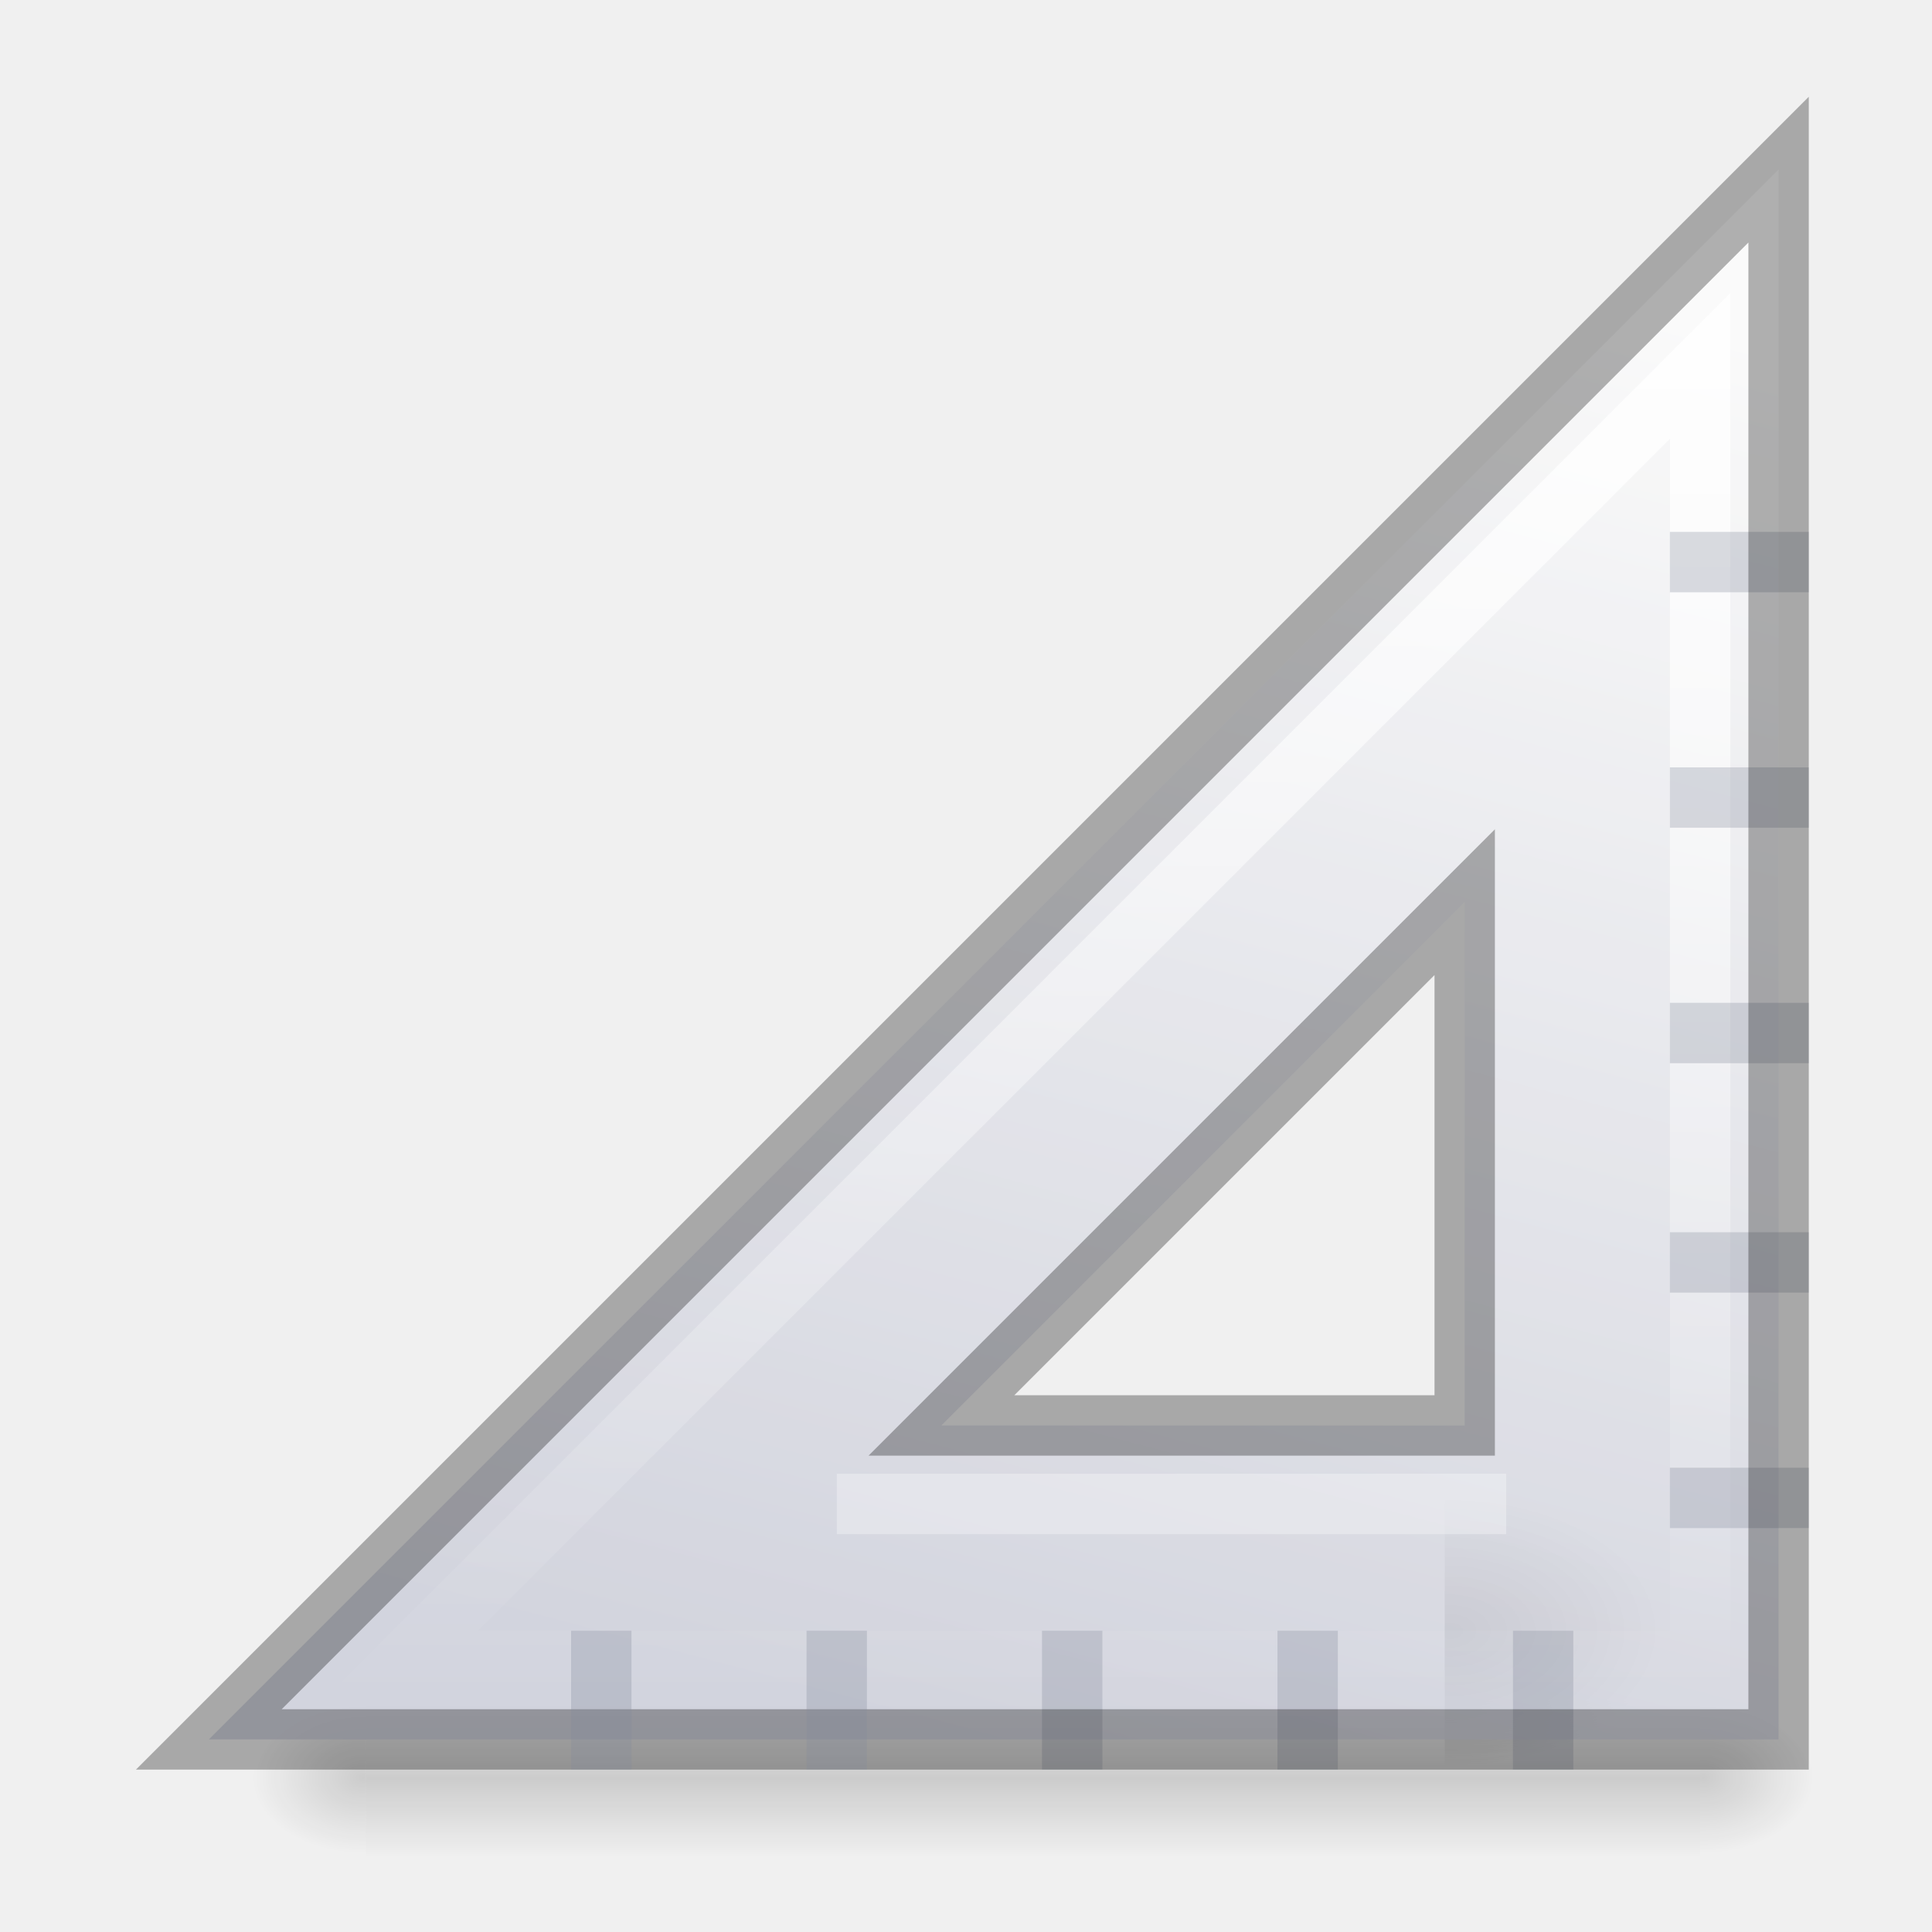
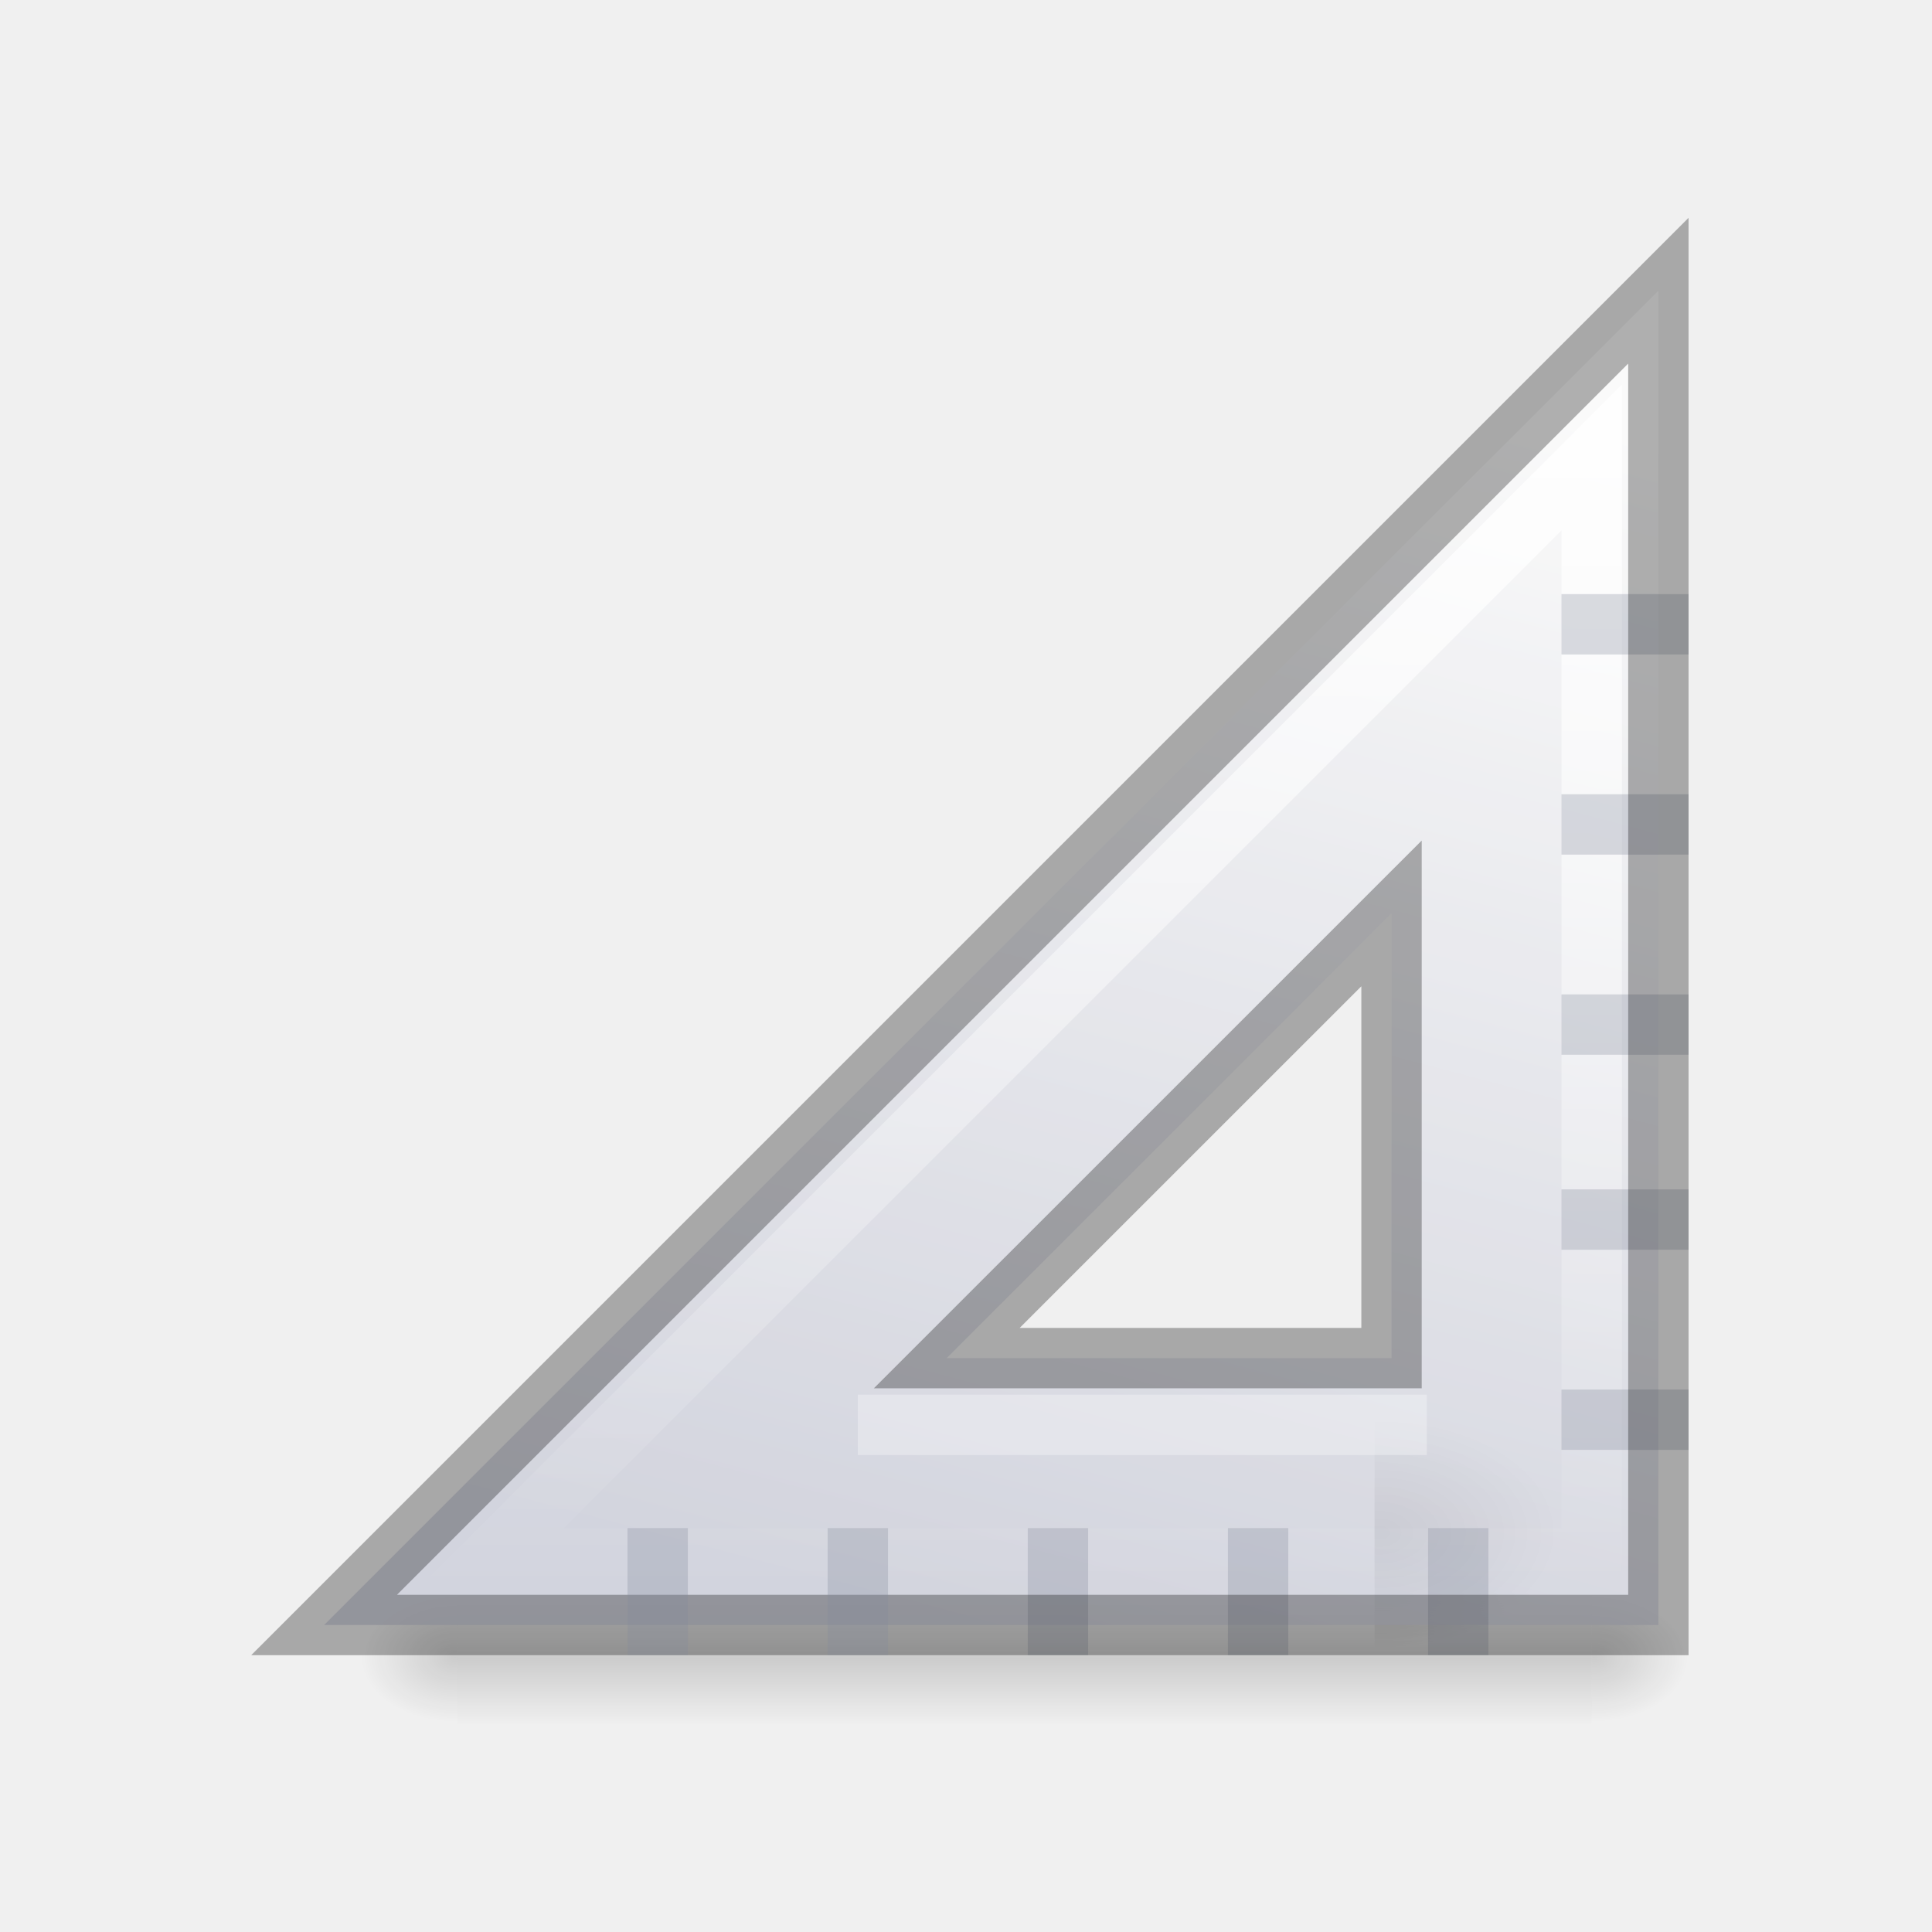
<svg xmlns="http://www.w3.org/2000/svg" xmlns:xlink="http://www.w3.org/1999/xlink" id="svg4006" height="32" width="32" version="1.1">
  <defs id="defs4008">
-     <linearGradient gradientTransform="matrix(1.729,0,0,-1.729,-48.94266,61.06303)" gradientUnits="userSpaceOnUse" xlink:href="#linearGradient3428" id="linearGradient3054" y2="19.03" x2="40.458" y1="31.812" x1="40.458" />
+     <linearGradient gradientTransform="matrix(1.46965,0,0,-1.46965,-39.1741,54.33073)" gradientUnits="userSpaceOnUse" xlink:href="#linearGradient3428" id="linearGradient3054" y2="19.03" x2="40.458" y1="31.812" x1="40.458" />
    <linearGradient id="linearGradient3428">
      <stop offset="0" style="stop-color:#ffffff;stop-opacity:1" id="stop3430" />
      <stop offset="1" style="stop-color:#ffffff;stop-opacity:0" id="stop3432" />
    </linearGradient>
-     <linearGradient gradientTransform="matrix(1.733333,0,0,-1.733333,-49.40737,60.87629)" gradientUnits="userSpaceOnUse" xlink:href="#linearGradient3412" id="linearGradient3057" y2="18.124" x2="38.972" y1="32.537" x1="42.784" />
+     <linearGradient gradientTransform="matrix(1.473333,0,0,-1.473333,-39.5691,54.172)" gradientUnits="userSpaceOnUse" xlink:href="#linearGradient3412" id="linearGradient3057" y2="18.124" x2="38.972" y1="32.537" x1="42.784" />
    <linearGradient id="linearGradient3412">
      <stop offset="0" style="stop-color:#fcfcfc;stop-opacity:1" id="stop3414" />
      <stop offset="1" style="stop-color:#cbcdd9;stop-opacity:1" id="stop3416" />
    </linearGradient>
-     <radialGradient gradientTransform="matrix(0.02995194,0,0,0.01911029,5.878447,17.71185)" gradientUnits="userSpaceOnUse" xlink:href="#linearGradient5060-8" id="radialGradient3060" fy="486.648" fx="605.714" r="117.143" cy="486.648" cx="605.714" />
+     <radialGradient gradientTransform="matrix(0.02545915,0,0,0.01624375,7.423839,17.48223)" gradientUnits="userSpaceOnUse" xlink:href="#linearGradient5060-8" id="radialGradient3060" fy="486.648" fx="605.714" r="117.143" cy="486.648" cx="605.714" />
    <linearGradient id="linearGradient5060-8">
      <stop offset="0" style="stop-color:#000000;stop-opacity:1" id="stop5062-8" />
      <stop offset="1" style="stop-color:#000000;stop-opacity:0" id="stop5064-6" />
    </linearGradient>
    <linearGradient gradientTransform="matrix(0.0352071,0,0,0.0082353,-0.7248189,10.98054)" gradientUnits="userSpaceOnUse" xlink:href="#linearGradient5048-2-2" id="linearGradient12979" y2="609.505" x2="302.857" y1="366.648" x1="302.857" />
    <linearGradient id="linearGradient5048-2-2">
      <stop offset="0" style="stop-color:#000000;stop-opacity:0" id="stop5050-3-3" />
      <stop offset="0.5" style="stop-color:#000000;stop-opacity:1" id="stop5056-5-7" />
      <stop offset="1" style="stop-color:#000000;stop-opacity:0" id="stop5052-02-4" />
    </linearGradient>
    <radialGradient gradientTransform="matrix(-0.01204859,0,0,0.0082353,10.76124,10.98055)" gradientUnits="userSpaceOnUse" xlink:href="#linearGradient5060-2-47" id="radialGradient4968-3" fy="486.648" fx="605.714" r="117.143" cy="486.648" cx="605.714" />
    <linearGradient id="linearGradient5060-2-47">
      <stop offset="0" style="stop-color:#000000;stop-opacity:1" id="stop5062-2-8" />
      <stop offset="1" style="stop-color:#000000;stop-opacity:0" id="stop5064-2-5" />
    </linearGradient>
    <radialGradient gradientTransform="matrix(0.01204859,0,0,0.0082353,13.23882,10.98055)" gradientUnits="userSpaceOnUse" xlink:href="#linearGradient5060-2-47" id="radialGradient4004" fy="486.648" fx="605.714" r="117.143" cy="486.648" cx="605.714" />
  </defs>
-   <g transform="matrix(-1.3,0,0,1.3,32.70998,9.95962)" id="g3022" style="stroke-width:0.769;stroke-miterlimit:4;stroke-dasharray:none">
-     <rect width="17" height="2" x="3.5" y="14" id="rect2879-7" style="display:inline;overflow:visible;visibility:visible;opacity:0.15;fill:url(#linearGradient12979);fill-opacity:1;fill-rule:nonzero;stroke:none;stroke-width:0.769;marker:none;stroke-miterlimit:4;stroke-dasharray:none" />
-     <path d="m 3.5,14 c 0,0 0,2 0,2 -0.62,0.004 -1.5,-0.448 -1.5,-1 0,-0.552 0.692,-1 1.5,-1 z" id="path2881-0" style="display:inline;overflow:visible;visibility:visible;opacity:0.15;fill:url(#radialGradient4968-3);fill-opacity:1;fill-rule:nonzero;stroke:none;stroke-width:0.769;marker:none;stroke-miterlimit:4;stroke-dasharray:none" />
-     <path d="m 20.5,14 c 0,0 0,2 0,2 0.62,0.004 1.5,-0.448 1.5,-1 0,-0.552 -0.692,-1 -1.5,-1 z" id="path2883-3" style="display:inline;overflow:visible;visibility:visible;opacity:0.15;fill:url(#radialGradient4004);fill-opacity:1;fill-rule:nonzero;stroke:none;stroke-width:0.769;marker:none;stroke-miterlimit:4;stroke-dasharray:none" />
+   <g transform="matrix(-1.105,0,0,1.105,30.23064,10.89284)" id="g3022" style="stroke-width:0.905;stroke-miterlimit:4;stroke-dasharray:none">
+     <rect width="17" height="2" x="3.5" y="14" id="rect2879-7" style="display:inline;overflow:visible;visibility:visible;opacity:0.15;fill:url(#linearGradient12979);fill-opacity:1;fill-rule:nonzero;stroke:none;stroke-width:0.905;stroke-miterlimit:4;stroke-dasharray:none;marker:none" />
+     <path d="m 3.5,14 c 0,0 0,2 0,2 -0.62,0.004 -1.5,-0.448 -1.5,-1 0,-0.552 0.692,-1 1.5,-1 z" id="path2881-0" style="display:inline;overflow:visible;visibility:visible;opacity:0.15;fill:url(#radialGradient4968-3);fill-opacity:1;fill-rule:nonzero;stroke:none;stroke-width:0.905;stroke-miterlimit:4;stroke-dasharray:none;marker:none" />
+     <path d="m 20.5,14 c 0,0 0,2 0,2 0.62,0.004 1.5,-0.448 1.5,-1 0,-0.552 -0.692,-1 -1.5,-1 z" id="path2883-3" style="display:inline;overflow:visible;visibility:visible;opacity:0.15;fill:url(#radialGradient4004);fill-opacity:1;fill-rule:nonzero;stroke:none;stroke-width:0.905;stroke-miterlimit:4;stroke-dasharray:none;marker:none" />
  </g>
-   <path d="m 23.929,24.719 c 0,0 0,4.641 0,4.641 1.542,0.009 3.729,-1.04 3.729,-2.321 0,-1.281 -1.721,-2.32 -3.729,-2.32 z" id="path2883-1" style="display:inline;overflow:visible;visibility:visible;opacity:0.3;fill:url(#radialGradient3060);fill-opacity:1;fill-rule:nonzero;stroke:none;stroke-width:1;marker:none;stroke-miterlimit:4;stroke-dasharray:none" />
-   <path d="M 3.459,28.81 29.459,2.81 V 28.81 Z M 15.593,23.61 h 8.667 v -8.667 z" id="path3410" style="opacity:0.8;fill:url(#linearGradient3057);fill-opacity:1;fill-rule:evenodd;stroke:none;stroke-width:1;stroke-miterlimit:4;stroke-dasharray:none" />
-   <path d="m 6.71,27.51 21.45,-21.45 V 27.51 Z" id="path3424" style="opacity:0.8;fill:none;stroke:url(#linearGradient3054);stroke-width:1;stroke-linecap:butt;stroke-linejoin:miter;stroke-miterlimit:4;stroke-dasharray:none;stroke-opacity:1" />
-   <path d="m 17.759,27.51 v 1.3" id="path3082" style="opacity:0.3;fill:none;stroke:#83899a;stroke-width:1;stroke-linecap:square;stroke-linejoin:miter;stroke-opacity:1;stroke-miterlimit:4;stroke-dasharray:none" />
-   <path d="m 21.659,27.51 v 1.3" id="path3854" style="opacity:0.3;fill:none;stroke:#83899a;stroke-width:1;stroke-linecap:square;stroke-linejoin:miter;stroke-opacity:1;stroke-miterlimit:4;stroke-dasharray:none" />
-   <path d="m 25.559,27.51 v 1.3" id="path3856" style="opacity:0.3;fill:none;stroke:#83899a;stroke-width:1;stroke-linecap:square;stroke-linejoin:miter;stroke-opacity:1;stroke-miterlimit:4;stroke-dasharray:none" />
-   <path d="M 29.46,17.11 H 28.159" id="path3858" style="opacity:0.3;fill:none;stroke:#83899a;stroke-width:1;stroke-linecap:square;stroke-linejoin:miter;stroke-opacity:1;stroke-miterlimit:4;stroke-dasharray:none" />
-   <path d="M 29.46,24.81 H 28.159" id="path3860" style="opacity:0.3;fill:none;stroke:#83899a;stroke-width:1;stroke-linecap:square;stroke-linejoin:miter;stroke-opacity:1;stroke-miterlimit:4;stroke-dasharray:none" />
-   <path d="M 29.46,13.21 H 28.159" id="path3862" style="opacity:0.3;fill:none;stroke:#83899a;stroke-width:1;stroke-linecap:square;stroke-linejoin:miter;stroke-opacity:1;stroke-miterlimit:4;stroke-dasharray:none" />
-   <path d="M 29.46,20.91 H 28.159" id="path3858-1" style="opacity:0.3;fill:none;stroke:#83899a;stroke-width:1;stroke-linecap:square;stroke-linejoin:miter;stroke-opacity:1;stroke-miterlimit:4;stroke-dasharray:none" />
-   <path d="M 29.46,9.31 H 28.159" id="path3858-8" style="opacity:0.3;fill:none;stroke:#83899a;stroke-width:1;stroke-linecap:square;stroke-linejoin:miter;stroke-opacity:1;stroke-miterlimit:4;stroke-dasharray:none" />
-   <path d="M 3.459,28.81 29.459,2.81 V 28.81 Z M 15.593,23.61 h 8.667 v -8.667 z" id="path3410-4" style="opacity:0.3;fill:none;stroke:#000000;stroke-width:1;stroke-linecap:butt;stroke-linejoin:miter;stroke-miterlimit:4;stroke-dasharray:none;stroke-opacity:1" />
-   <path d="m 9.959,27.51 v 1.3" id="path3082-2" style="opacity:0.3;fill:none;stroke:#83899a;stroke-width:1;stroke-linecap:square;stroke-linejoin:miter;stroke-opacity:1;stroke-miterlimit:4;stroke-dasharray:none" />
-   <path d="m 13.859,27.51 v 1.3" id="path3854-2" style="opacity:0.3;fill:none;stroke:#83899a;stroke-width:1;stroke-linecap:square;stroke-linejoin:miter;stroke-opacity:1;stroke-miterlimit:4;stroke-dasharray:none" />
-   <path d="M 13.86,24.91 H 24.947 Z" id="path3424-1" style="opacity:0.3;fill:none;stroke:#ffffff;stroke-width:1;stroke-linecap:butt;stroke-linejoin:miter;stroke-miterlimit:4;stroke-dasharray:none;stroke-opacity:1" />
+   <path d="m 22.767,23.438 c 0,0 0,3.945 0,3.945 1.311,0.007 3.17,-0.884 3.17,-1.973 0,-1.089 -1.463,-1.972 -3.17,-1.972 z" id="path2883-1" style="display:inline;overflow:visible;visibility:visible;opacity:0.3;fill:url(#radialGradient3060);fill-opacity:1;fill-rule:nonzero;stroke:none;stroke-width:1;stroke-miterlimit:4;stroke-dasharray:none;marker:none" />
+   <path d="M 5.368,26.915 27.468,4.815 V 26.915 Z M 15.681,22.495 h 7.367 V 15.129 Z" id="path3410" style="opacity:0.8;fill:url(#linearGradient3057);fill-opacity:1;fill-rule:evenodd;stroke:none;stroke-width:1;stroke-miterlimit:4;stroke-dasharray:none" />
+   <path d="M 8.131,25.81 26.363,7.578 v 18.233 z" id="path3424" style="opacity:0.8;fill:none;stroke:url(#linearGradient3054);stroke-width:1;stroke-linecap:butt;stroke-linejoin:miter;stroke-miterlimit:4;stroke-dasharray:none;stroke-opacity:1" />
+   <path d="m 17.523,25.81 v 1.105" id="path3082" style="opacity:0.3;fill:none;stroke:#83899a;stroke-width:1;stroke-linecap:square;stroke-linejoin:miter;stroke-miterlimit:4;stroke-dasharray:none;stroke-opacity:1" />
+   <path d="m 20.838,25.81 v 1.105" id="path3854" style="opacity:0.3;fill:none;stroke:#83899a;stroke-width:1;stroke-linecap:square;stroke-linejoin:miter;stroke-miterlimit:4;stroke-dasharray:none;stroke-opacity:1" />
+   <path d="m 24.153,25.81 v 1.105" id="path3856" style="opacity:0.3;fill:none;stroke:#83899a;stroke-width:1;stroke-linecap:square;stroke-linejoin:miter;stroke-miterlimit:4;stroke-dasharray:none;stroke-opacity:1" />
+   <path d="M 27.468,16.97 H 26.363" id="path3858" style="opacity:0.3;fill:none;stroke:#83899a;stroke-width:1;stroke-linecap:square;stroke-linejoin:miter;stroke-miterlimit:4;stroke-dasharray:none;stroke-opacity:1" />
+   <path d="M 27.468,23.515 H 26.363" id="path3860" style="opacity:0.3;fill:none;stroke:#83899a;stroke-width:1;stroke-linecap:square;stroke-linejoin:miter;stroke-miterlimit:4;stroke-dasharray:none;stroke-opacity:1" />
+   <path d="M 27.468,13.655 H 26.363" id="path3862" style="opacity:0.3;fill:none;stroke:#83899a;stroke-width:1;stroke-linecap:square;stroke-linejoin:miter;stroke-miterlimit:4;stroke-dasharray:none;stroke-opacity:1" />
+   <path d="M 27.468,20.2 H 26.363" id="path3858-1" style="opacity:0.3;fill:none;stroke:#83899a;stroke-width:1;stroke-linecap:square;stroke-linejoin:miter;stroke-miterlimit:4;stroke-dasharray:none;stroke-opacity:1" />
+   <path d="M 27.468,10.34 H 26.363" id="path3858-8" style="opacity:0.3;fill:none;stroke:#83899a;stroke-width:1;stroke-linecap:square;stroke-linejoin:miter;stroke-miterlimit:4;stroke-dasharray:none;stroke-opacity:1" />
+   <path d="M 5.368,26.915 27.468,4.815 V 26.915 Z M 15.681,22.495 h 7.367 V 15.129 Z" id="path3410-4" style="opacity:0.3;fill:none;stroke:#000000;stroke-width:1;stroke-linecap:butt;stroke-linejoin:miter;stroke-miterlimit:4;stroke-dasharray:none;stroke-opacity:1" />
+   <path d="m 10.893,25.81 v 1.105" id="path3082-2" style="opacity:0.3;fill:none;stroke:#83899a;stroke-width:1;stroke-linecap:square;stroke-linejoin:miter;stroke-miterlimit:4;stroke-dasharray:none;stroke-opacity:1" />
+   <path d="m 14.208,25.81 v 1.105" id="path3854-2" style="opacity:0.3;fill:none;stroke:#83899a;stroke-width:1;stroke-linecap:square;stroke-linejoin:miter;stroke-miterlimit:4;stroke-dasharray:none;stroke-opacity:1" />
+   <path d="m 14.208,23.6 h 9.424 z" id="path3424-1" style="opacity:0.3;fill:none;stroke:#ffffff;stroke-width:1;stroke-linecap:butt;stroke-linejoin:miter;stroke-miterlimit:4;stroke-dasharray:none;stroke-opacity:1" />
</svg>
